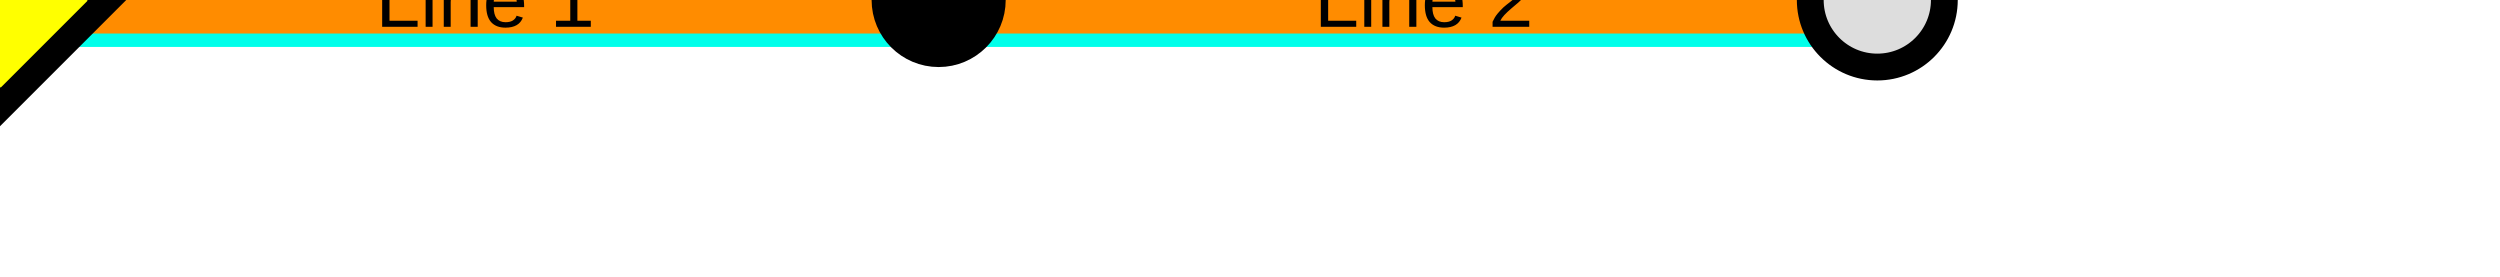
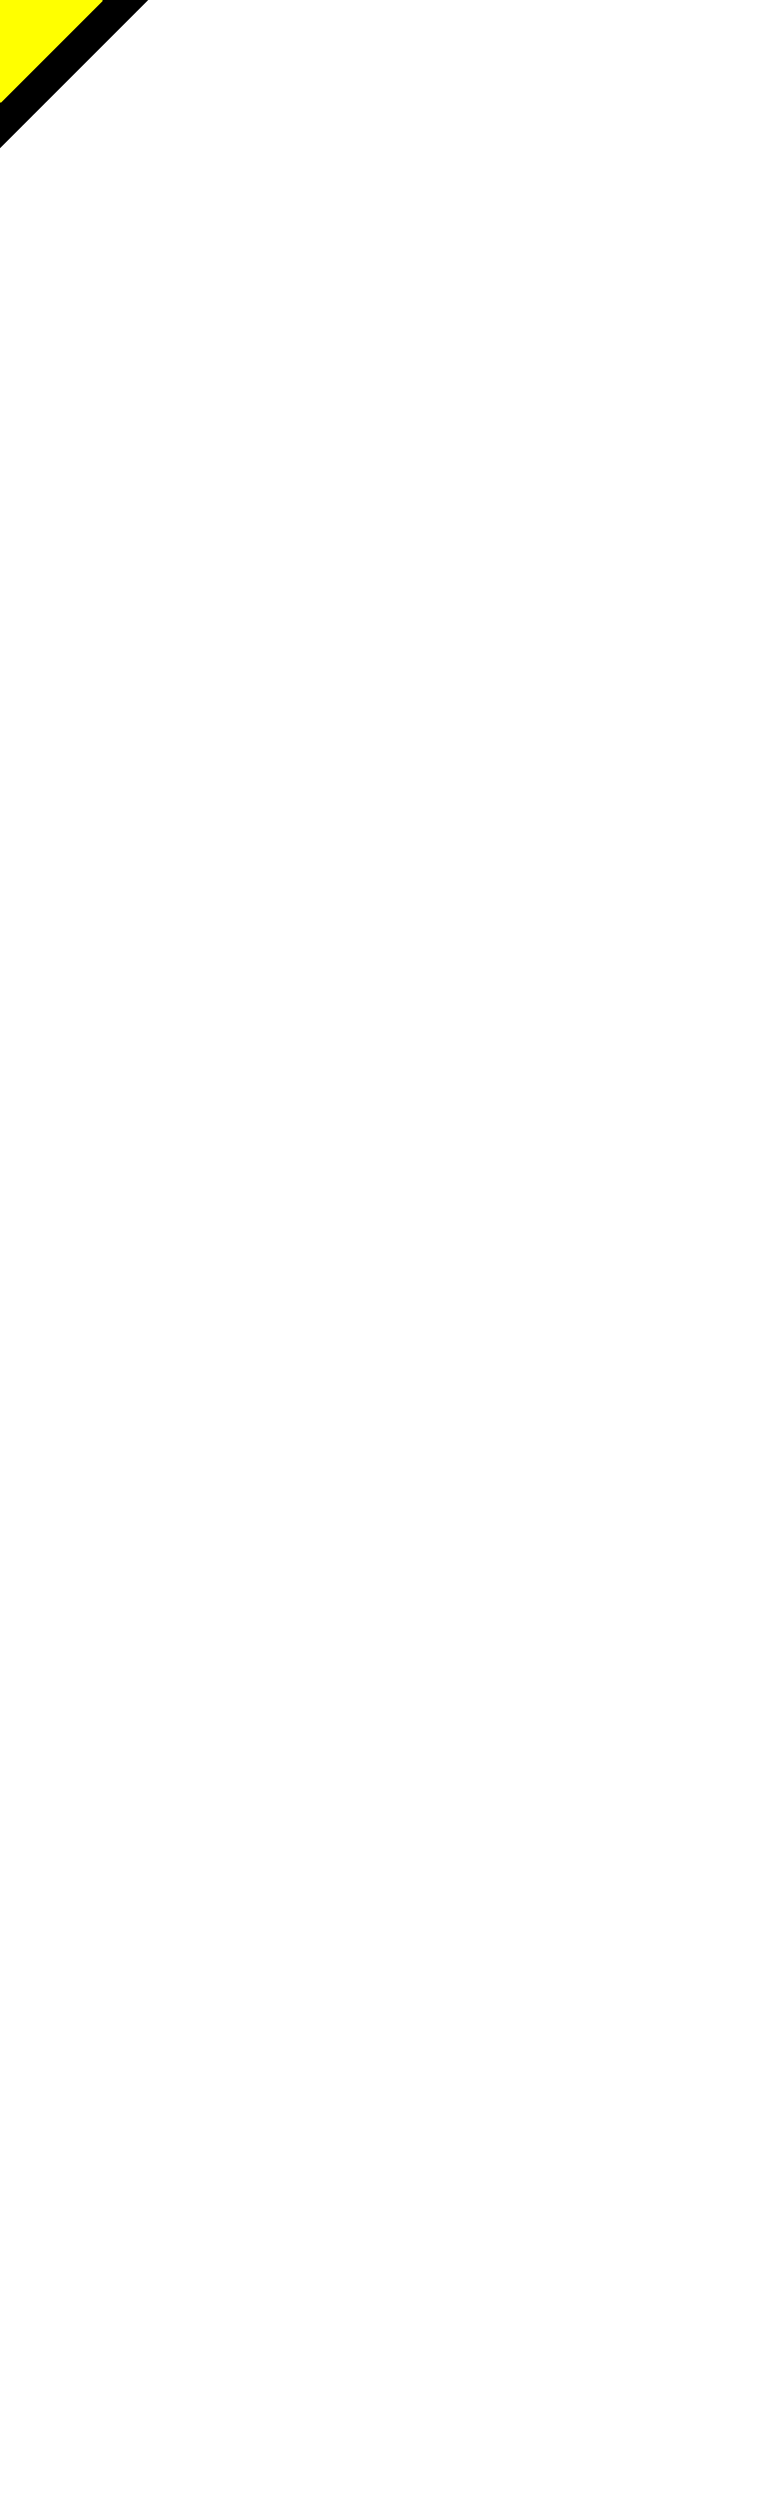
<svg xmlns="http://www.w3.org/2000/svg" fill-opacity="1" color-rendering="auto" color-interpolation="auto" stroke="black" text-rendering="auto" stroke-linecap="square" stroke-miterlimit="10" stroke-opacity="1" shape-rendering="auto" fill="black" stroke-dasharray="none" font-weight="normal" stroke-width="1" font-family="'Dialog'" font-style="normal" stroke-linejoin="miter" font-size="12" stroke-dashoffset="0" image-rendering="auto">
  <defs id="genericDefs" />
  <g>
    <g fill="rgb(0,255,234)" stroke-width="7" stroke="rgb(0,255,234)">
-       <path fill="none" d="M0 0 Q35 0 70 0" />
-       <path fill="none" stroke-width="5" d="M0 0 Q35 0 70 0" stroke="rgb(255,140,0)" />
+       <path fill="none" d="M0 -70 Q0 -105 0 -140" />
+       <path fill="none" stroke-width="5" d="M0 -70 Q0 -105 0 -140" stroke="rgb(255,140,0)" />
    </g>
-     <g font-size="6" stroke-width="5" font-family="'Arial'" transform="translate(35,0)">
-       <text x="-7" xml:space="preserve" y="2" stroke="none">Line 1</text>
+     <g font-size="6" stroke-width="5" font-family="'Arial'" transform="translate(0,-105) rotate(-90)">
+       <text x="-7" xml:space="preserve" y="2" stroke="none">Line 2</text>
    </g>
    <g fill="rgb(0,255,234)" stroke-width="7" font-size="6" font-family="'Arial'" stroke="rgb(0,255,234)">
-       <path fill="none" d="M70 0 Q105 0 140 0" />
-       <path fill="none" stroke-width="5" d="M70 0 Q105 0 140 0" stroke="rgb(255,140,0)" />
-       <text x="-7" y="2" transform="translate(105,0)" fill="black" stroke="none" stroke-width="5" xml:space="preserve">Line 2</text>
+       <path fill="none" d="M0 0 Q0 -35 0 -70" />
+       <path fill="none" stroke-width="5" d="M0 0 Q0 -35 0 -70" stroke="rgb(255,140,0)" />
+       <text x="-7" y="2" transform="translate(0,-35) rotate(-90)" fill="black" stroke="none" stroke-width="5" xml:space="preserve">Line 1</text>
    </g>
-     <g font-family="'Arial'" font-size="6" stroke-width="5">
-       <circle r="4" cx="70" cy="0" stroke="none" />
-       <circle fill="none" stroke-width="2" r="4" cx="70" cy="0" />
-       <text x="74" xml:space="preserve" stroke-width="2" y="-4" stroke="none">Pole 1</text>
-       <circle fill="rgb(221,221,221)" stroke-width="2" r="5" cx="140" cy="0" stroke="none" />
-       <circle fill="none" stroke-width="2" r="5" cx="140" cy="0" />
-       <text x="145" xml:space="preserve" stroke-width="2" y="-5" stroke="none">Substation 1</text>
+     <g fill="rgb(221,221,221)" stroke-width="5" font-size="6" font-family="'Arial'" stroke="rgb(221,221,221)">
+       <circle r="5" cx="0" cy="-140" stroke="none" />
+       <circle fill="none" stroke-width="2" r="5" cx="0" cy="-140" stroke="black" />
+       <text fill="black" x="5" xml:space="preserve" stroke-width="2" y="-145" stroke="none">Substation 1</text>
+       <circle fill="black" stroke-width="2" r="4" cx="0" cy="-70" stroke="none" />
+       <circle fill="none" stroke-width="2" r="4" cx="0" cy="-70" stroke="black" />
+       <text fill="black" x="4" xml:space="preserve" stroke-width="2" y="-74" stroke="none">Pole 1</text>
      <path fill="yellow" stroke-width="2" d="M-7 0 L0 8 L8 0 L0 -7 Z" fill-rule="evenodd" stroke="none" />
-       <path fill="none" stroke-width="2" d="M-7 0 L0 8 L8 0 L0 -7 Z" fill-rule="evenodd" />
-       <text x="8" xml:space="preserve" stroke-width="2" y="-7" stroke="none">Generator 1</text>
+       <path fill="none" stroke-width="2" d="M-7 0 L0 8 L8 0 L0 -7 Z" fill-rule="evenodd" stroke="black" />
+       <text fill="black" x="8" xml:space="preserve" stroke-width="2" y="-7" stroke="none">Generator 1</text>
    </g>
  </g>
</svg>
